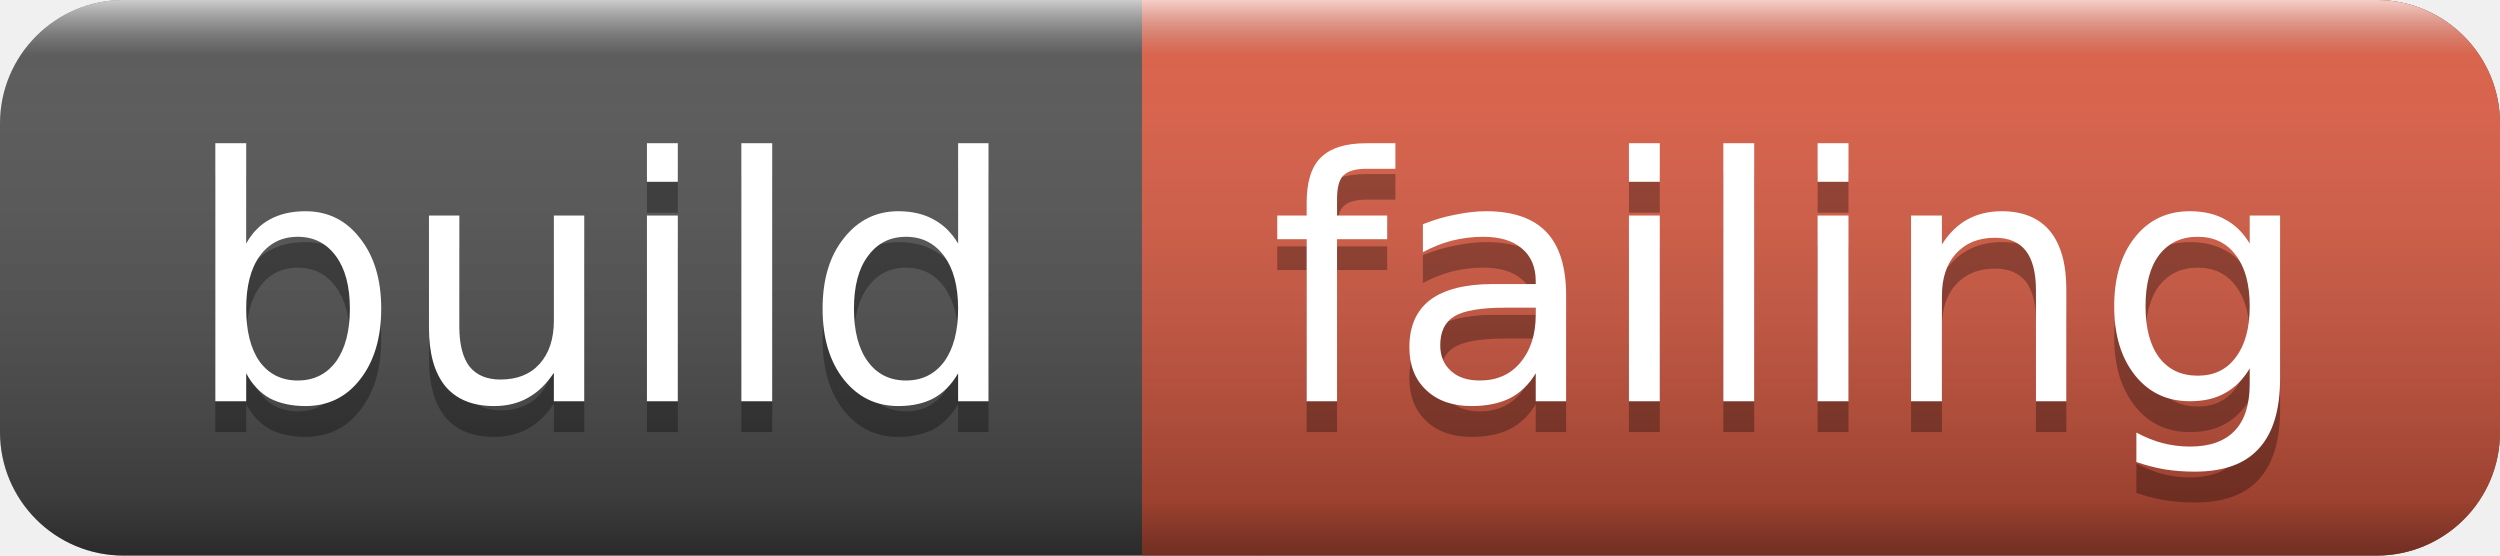
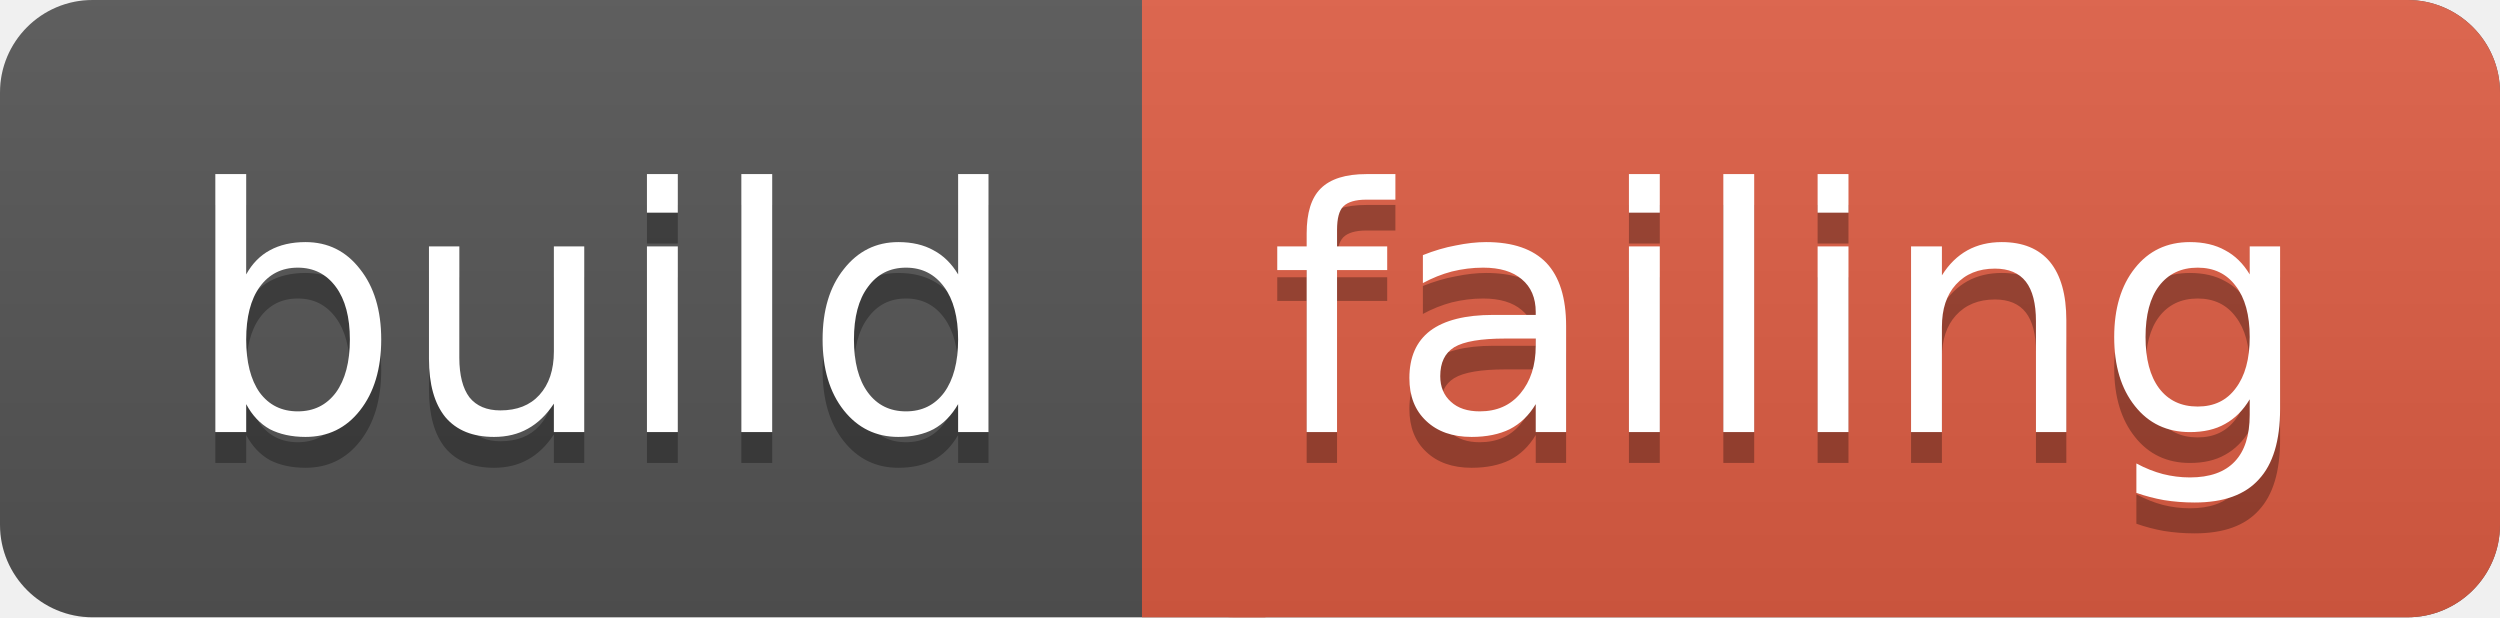
- <svg xmlns="http://www.w3.org/2000/svg" width="81" height="18">
+ <svg xmlns="http://www.w3.org/2000/svg" width="81" height="20">
  <linearGradient id="a" x2="0" y2="100%">
-     <stop offset="0" stop-color="#fff" stop-opacity=".7" />
-     <stop offset=".1" stop-color="#aaa" stop-opacity=".1" />
-     <stop offset=".9" stop-opacity=".3" />
-     <stop offset="1" stop-opacity=".5" />
+     <stop offset="0" stop-color="#bbb" stop-opacity=".1" />
+     <stop offset="1" stop-opacity=".1" />
  </linearGradient>
-   <rect rx="4" width="81" height="18" fill="#555" />
-   <rect rx="4" x="37" width="44" height="18" fill="#e05d44" />
-   <path fill="#e05d44" d="M37 0h4v18h-4z" />
-   <rect rx="4" width="81" height="18" fill="url(#a)" />
+   <rect rx="3" width="81" height="20" fill="#555" />
+   <rect rx="3" x="37" width="44" height="20" fill="#e05d44" />
+   <path fill="#e05d44" d="M37 0h4v20h-4z" />
+   <rect rx="3" width="81" height="20" fill="url(#a)" />
  <g fill="#fff" text-anchor="middle" font-family="DejaVu Sans,Verdana,Geneva,sans-serif" font-size="11">
-     <text x="19.5" y="14" fill="#010101" fill-opacity=".3">build</text>
-     <text x="19.5" y="13">build</text>
-     <text x="58" y="14" fill="#010101" fill-opacity=".3">failing</text>
-     <text x="58" y="13">failing</text>
+     <text x="19.5" y="15" fill="#010101" fill-opacity=".3">build</text>
+     <text x="19.5" y="14">build</text>
+     <text x="58" y="15" fill="#010101" fill-opacity=".3">failing</text>
+     <text x="58" y="14">failing</text>
  </g>
</svg>
